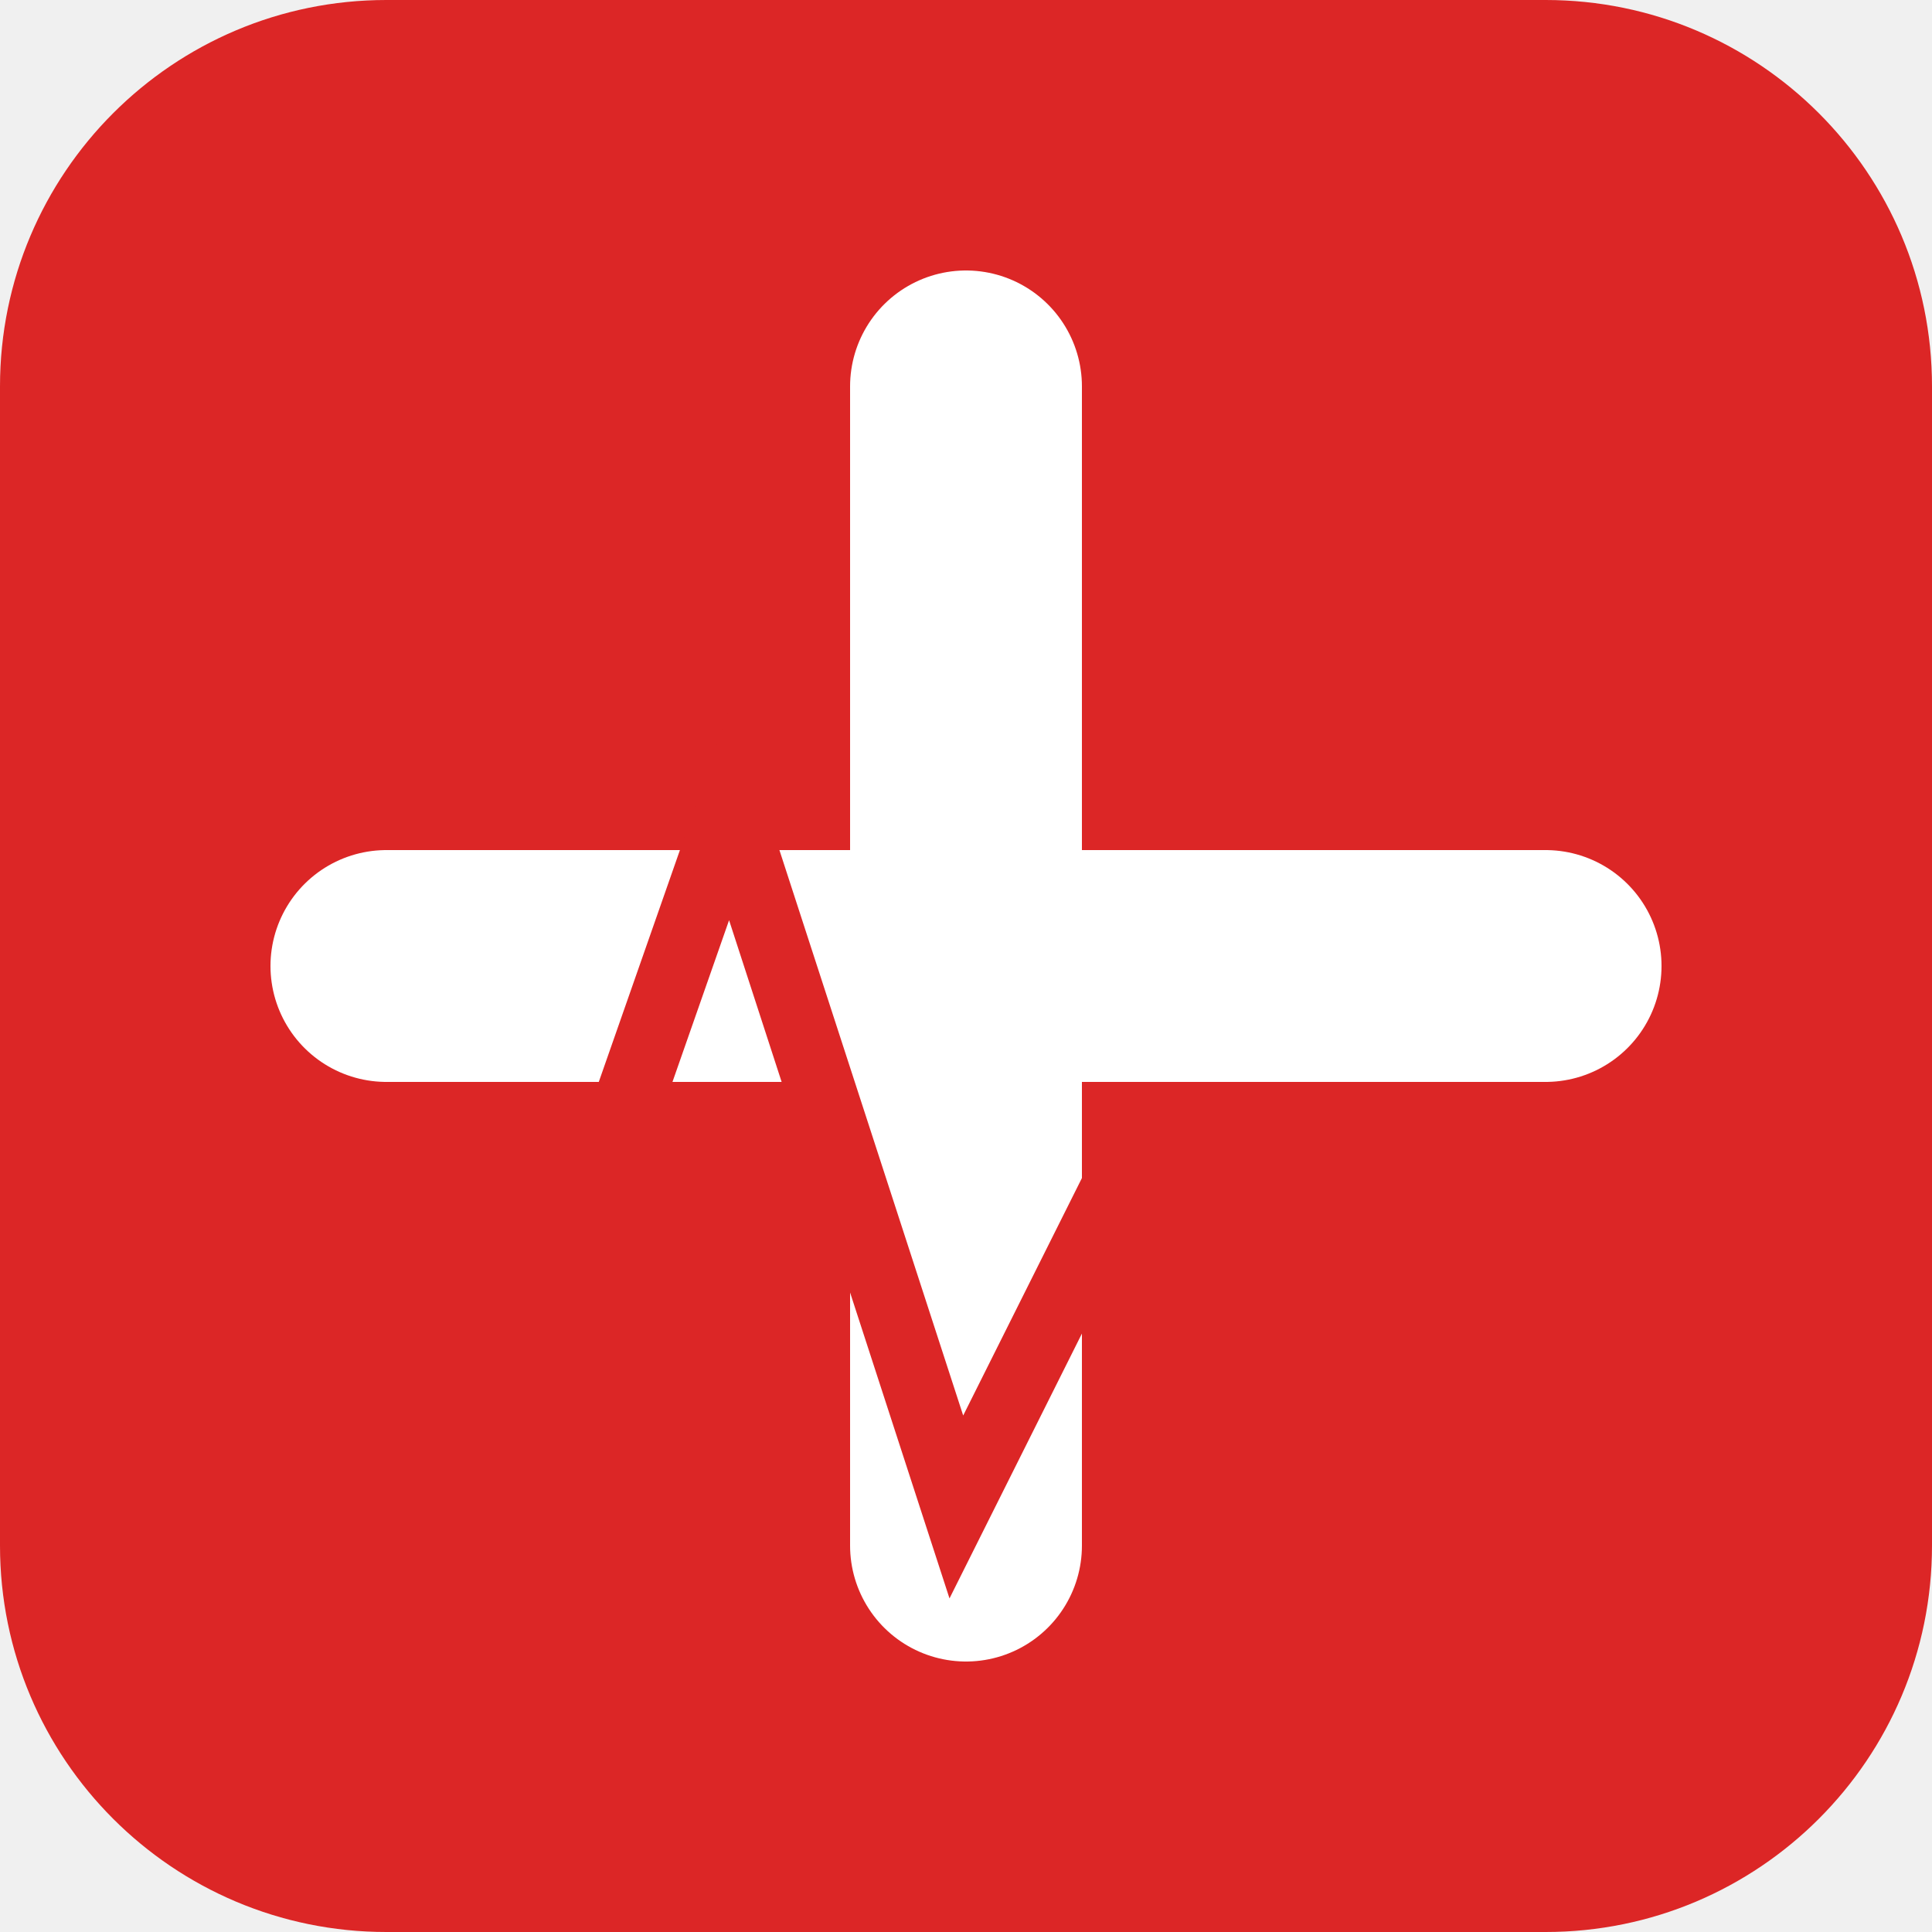
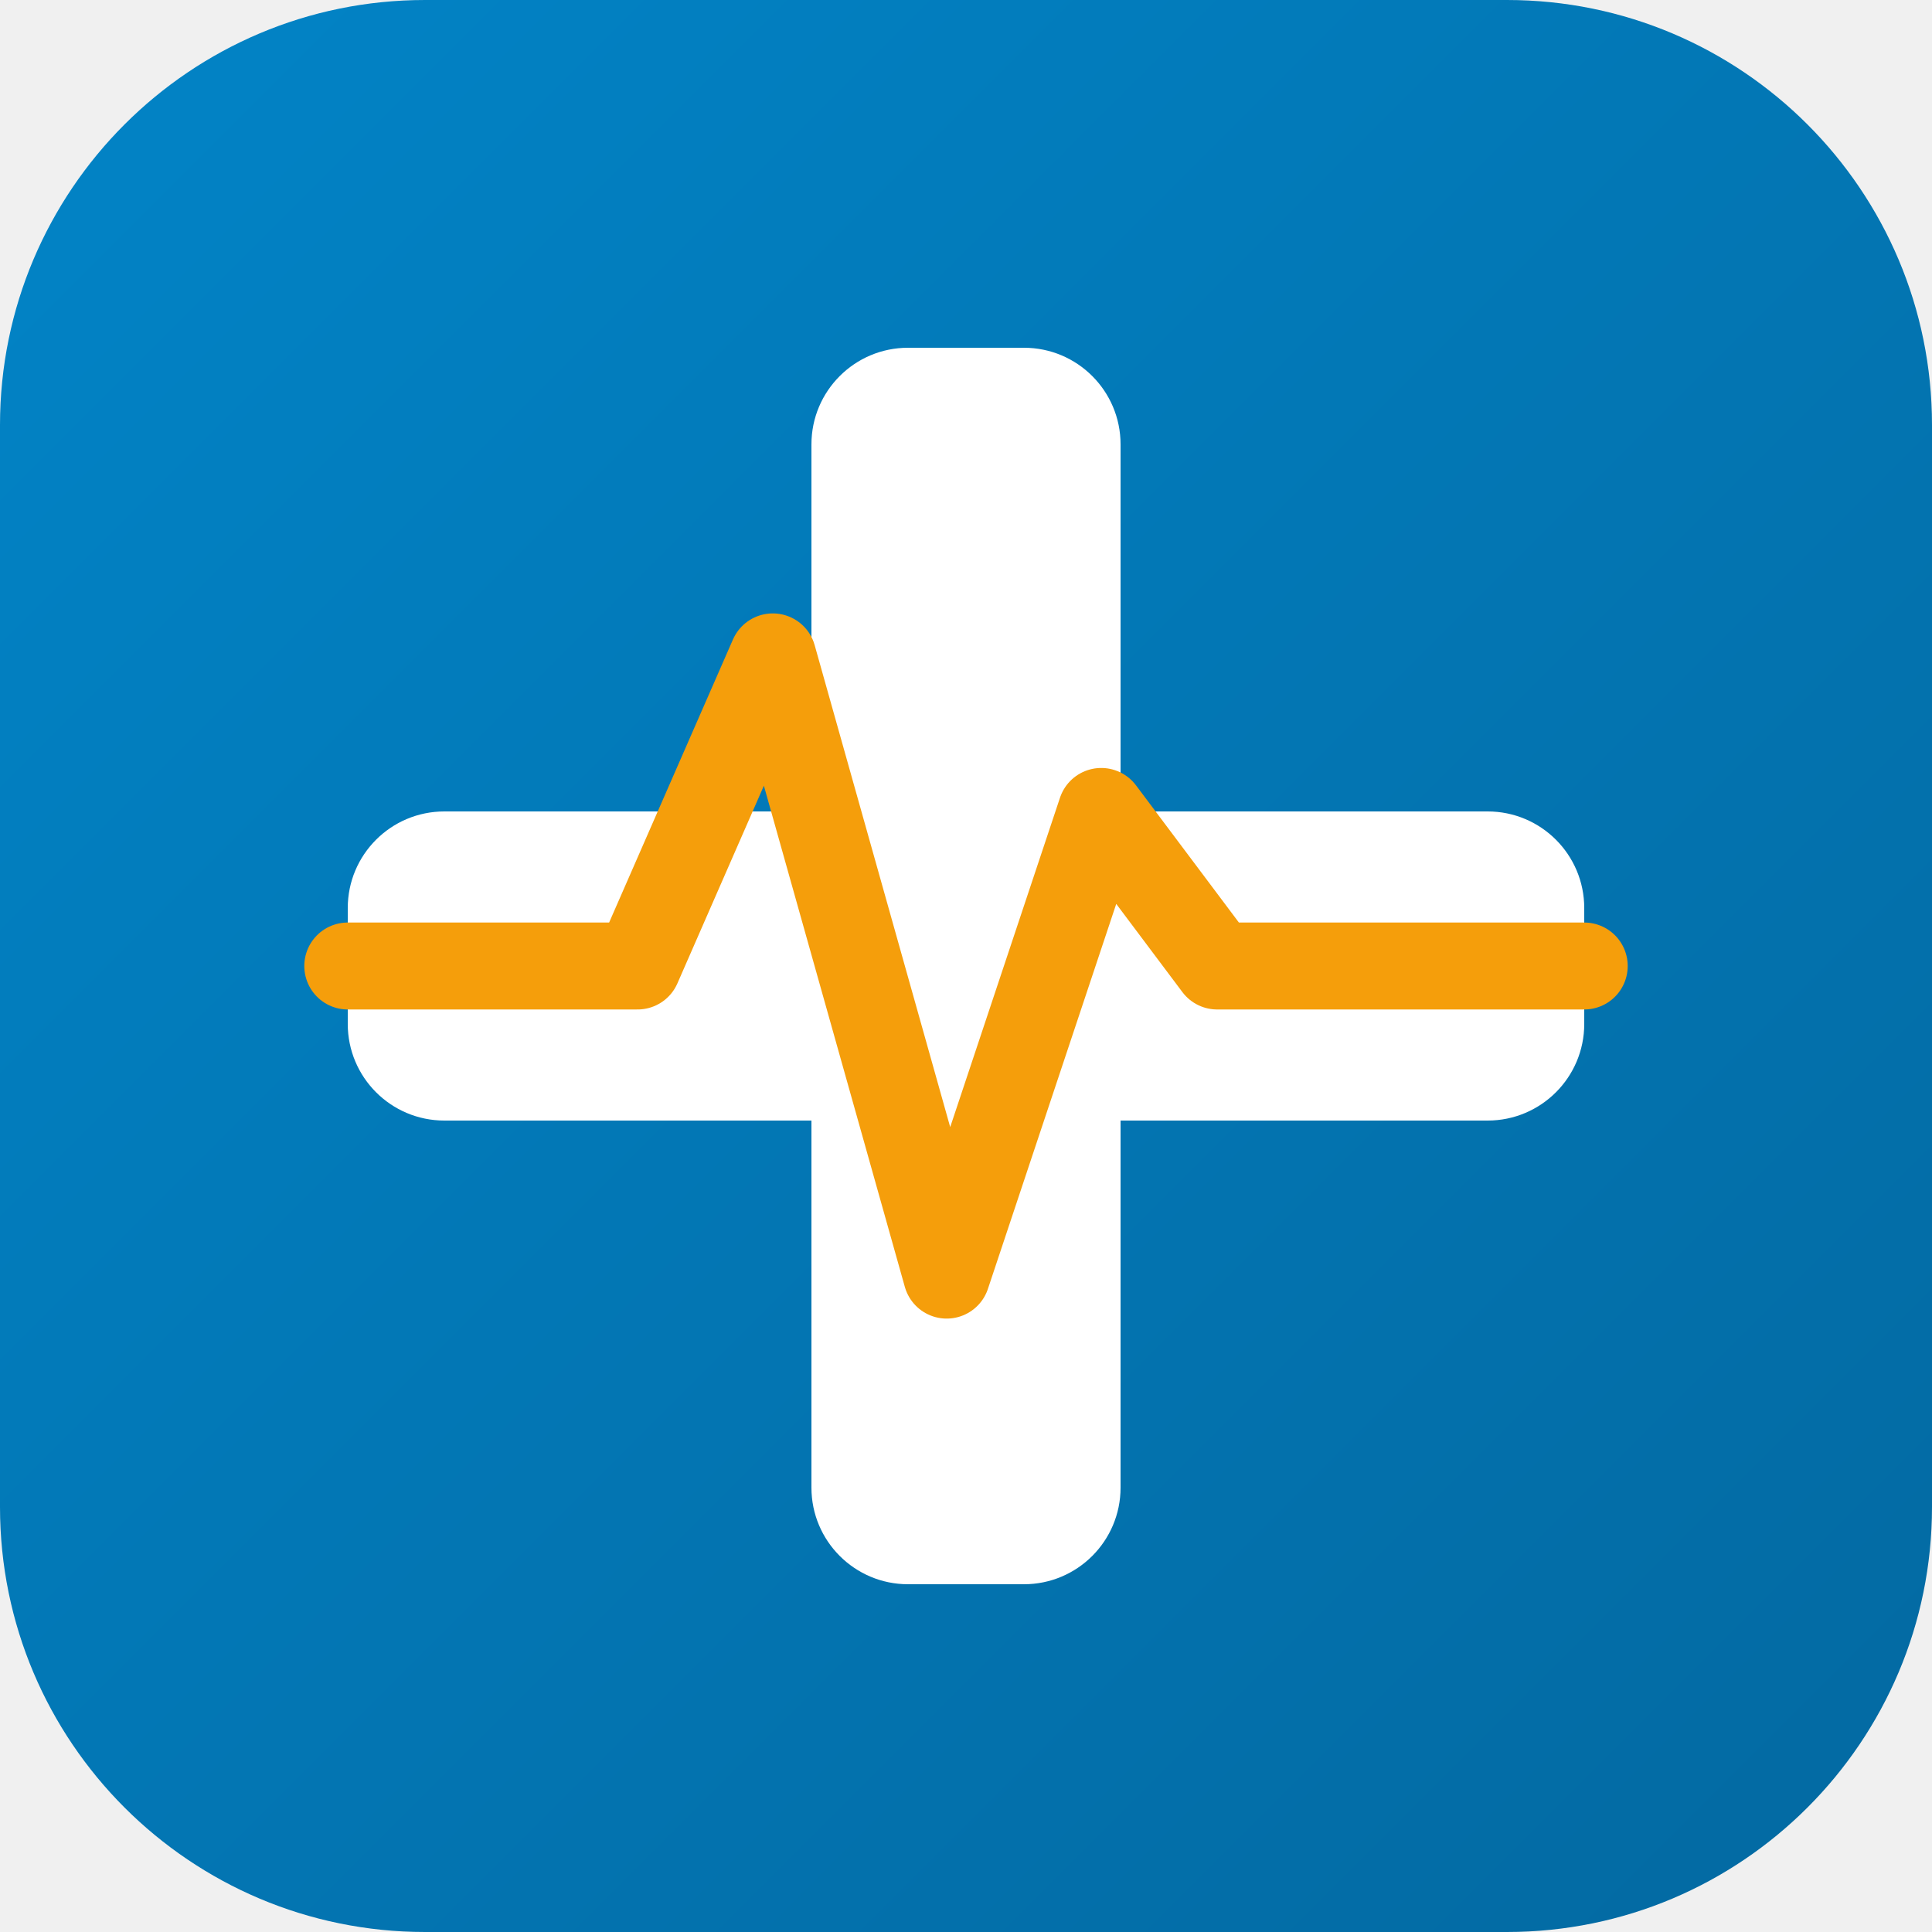
- <svg xmlns="http://www.w3.org/2000/svg" viewBox="0 0 100 100">
-   <rect width="100" height="100" rx="20" fill="#dc2626" />
-   <path d="M50 20 L50 80" stroke="#ffffff" stroke-width="12" stroke-linecap="round" />
-   <path d="M20 50 L80 50" stroke="#ffffff" stroke-width="12" stroke-linecap="round" />
-   <path d="M25 50 L35 50 L42 30 L55 70 L65 50 L75 50" stroke="#dc2626" stroke-width="4" fill="none" transform="translate(0, 15) scale(0.9)" />
+ <svg xmlns="http://www.w3.org/2000/svg" viewBox="0 0 100 100" fill="none">
+   <defs>
+     <linearGradient id="bgGrad" x1="0" y1="0" x2="100" y2="100" gradientUnits="userSpaceOnUse">
+       <stop offset="0%" stop-color="#0284c7" />
+       <stop offset="100%" stop-color="#0369a1" />
+     </linearGradient>
+   </defs>
+   <rect width="100" height="100" rx="22" fill="url(#bgGrad)" />
+   <rect x="42" y="18" width="16" height="64" rx="5" fill="#ffffff" />
+   <rect x="18" y="42" width="64" height="16" rx="5" fill="#ffffff" />
+   <path d="M18 50 H33 L40 34 L49 66 L57 42 L63 50 H82" stroke="#f59e0b" stroke-width="4.5" stroke-linecap="round" stroke-linejoin="round" />
</svg>
